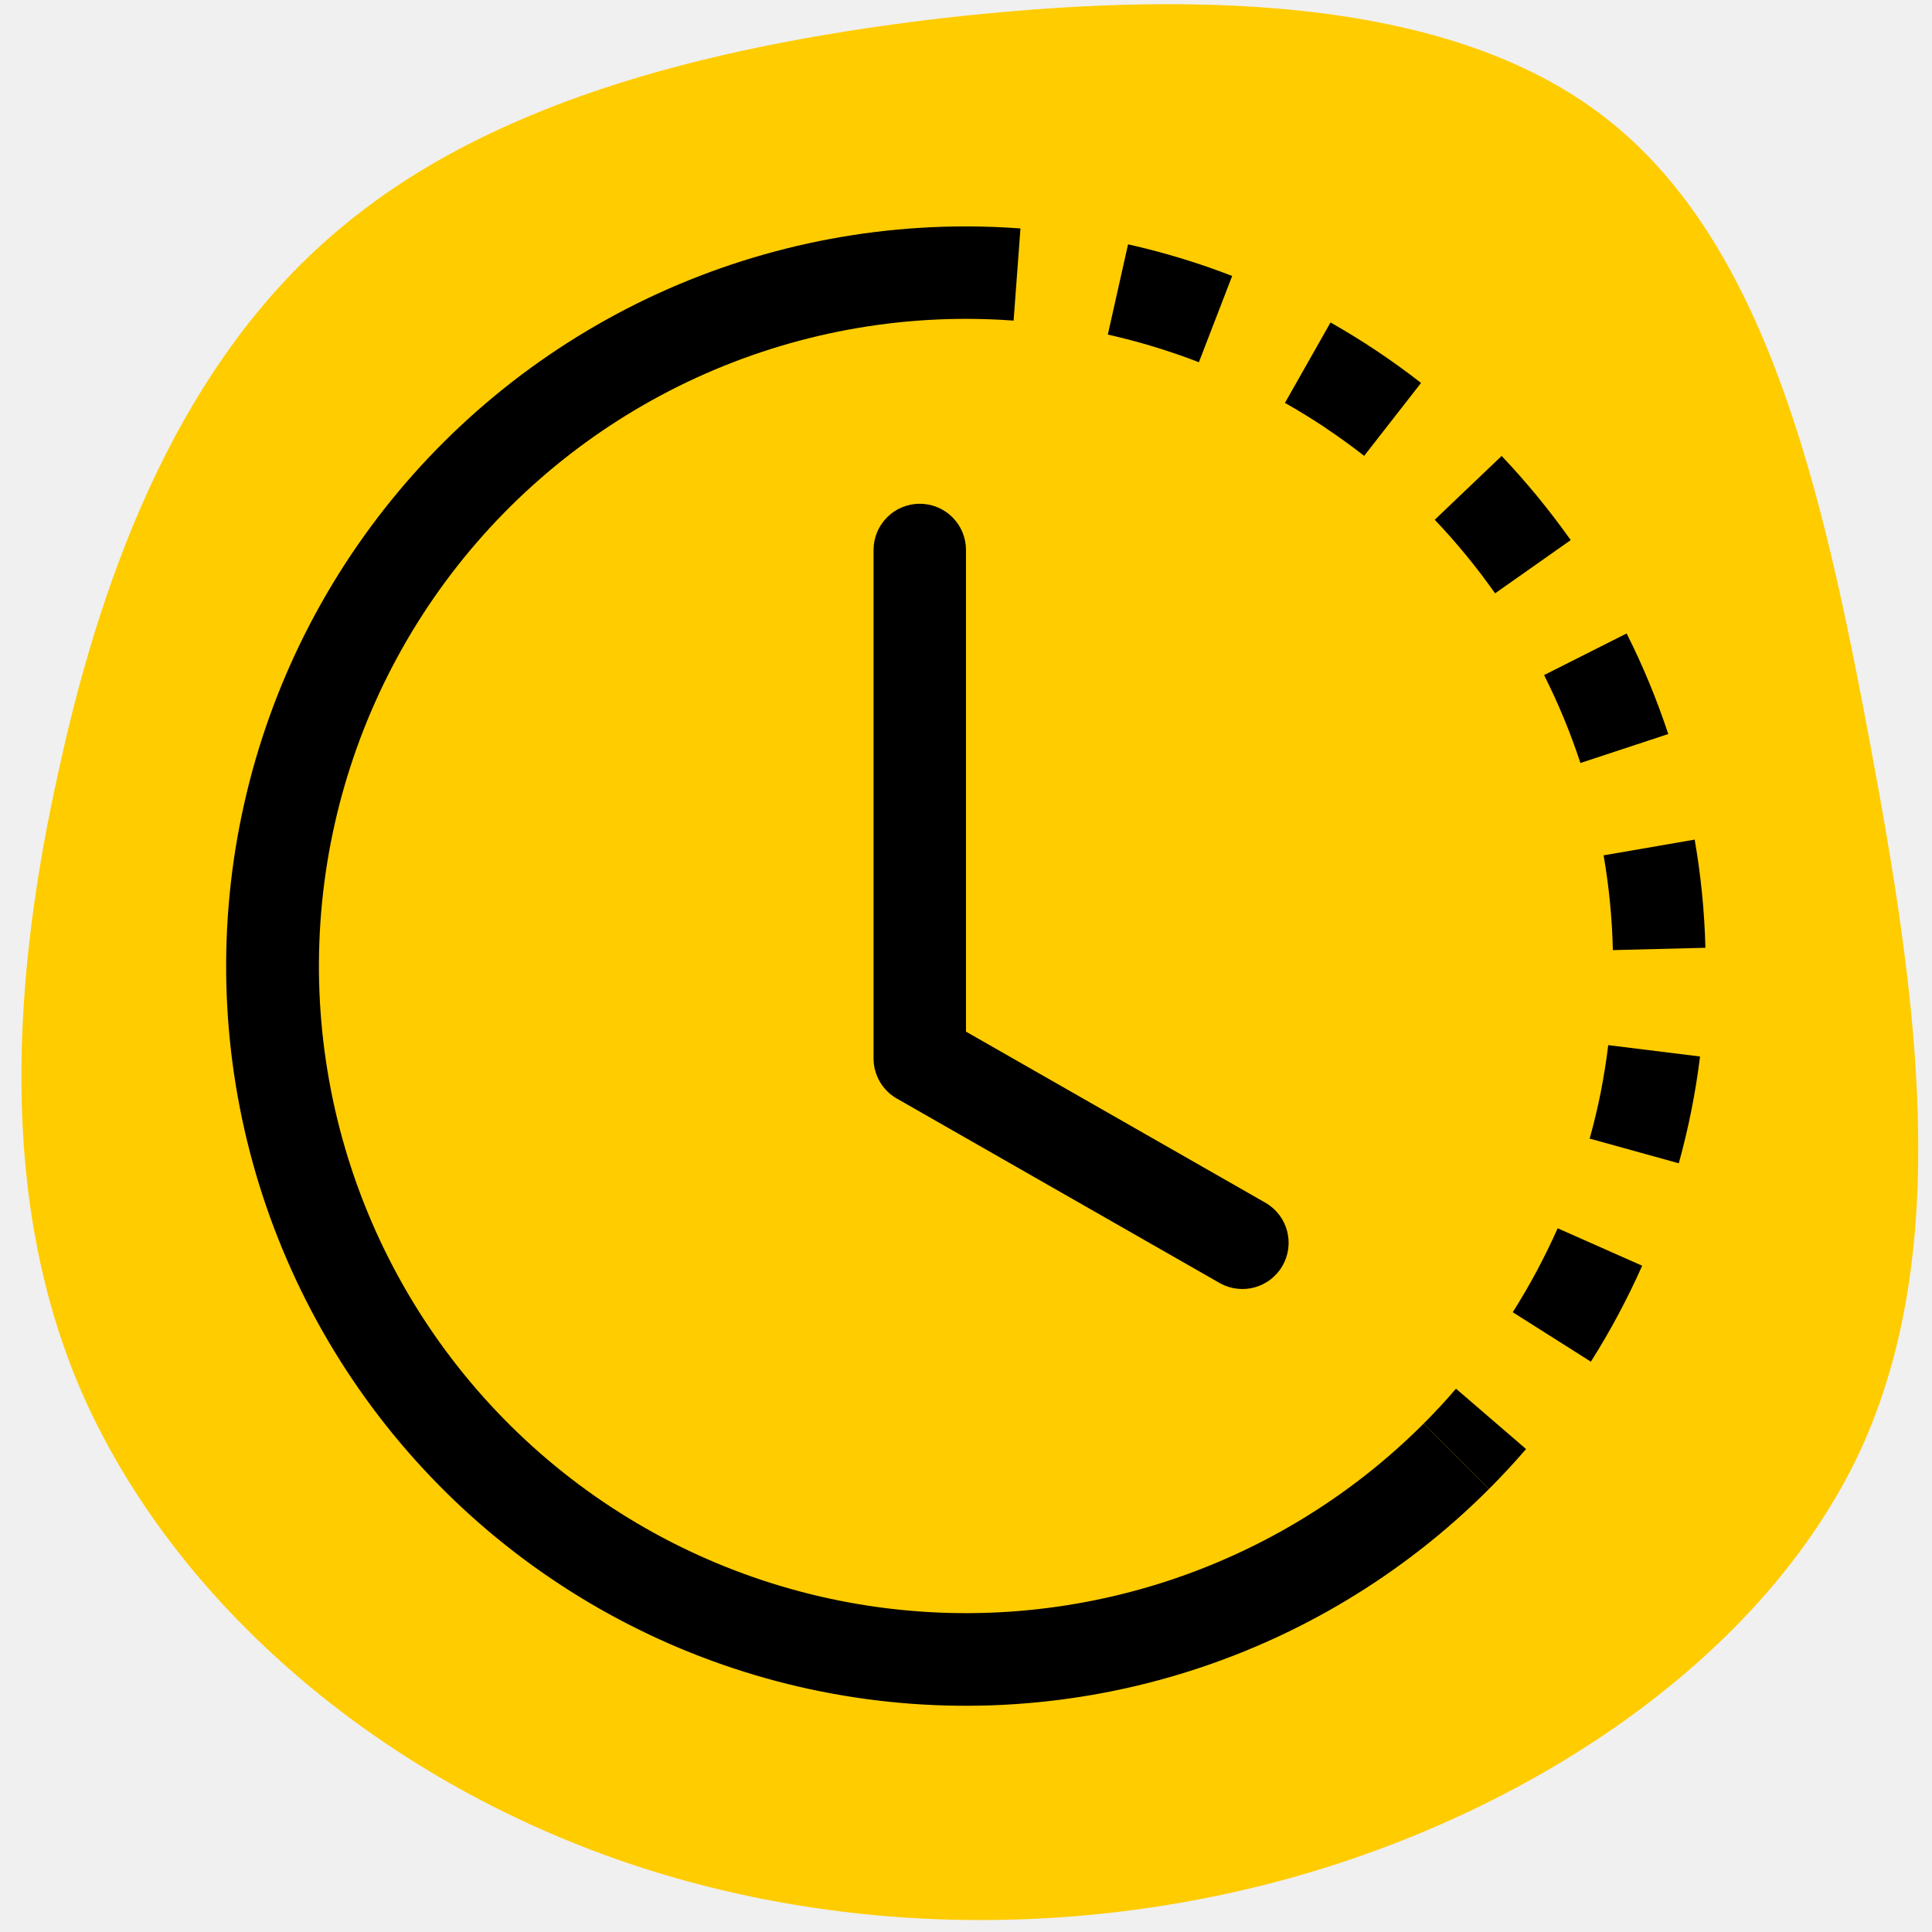
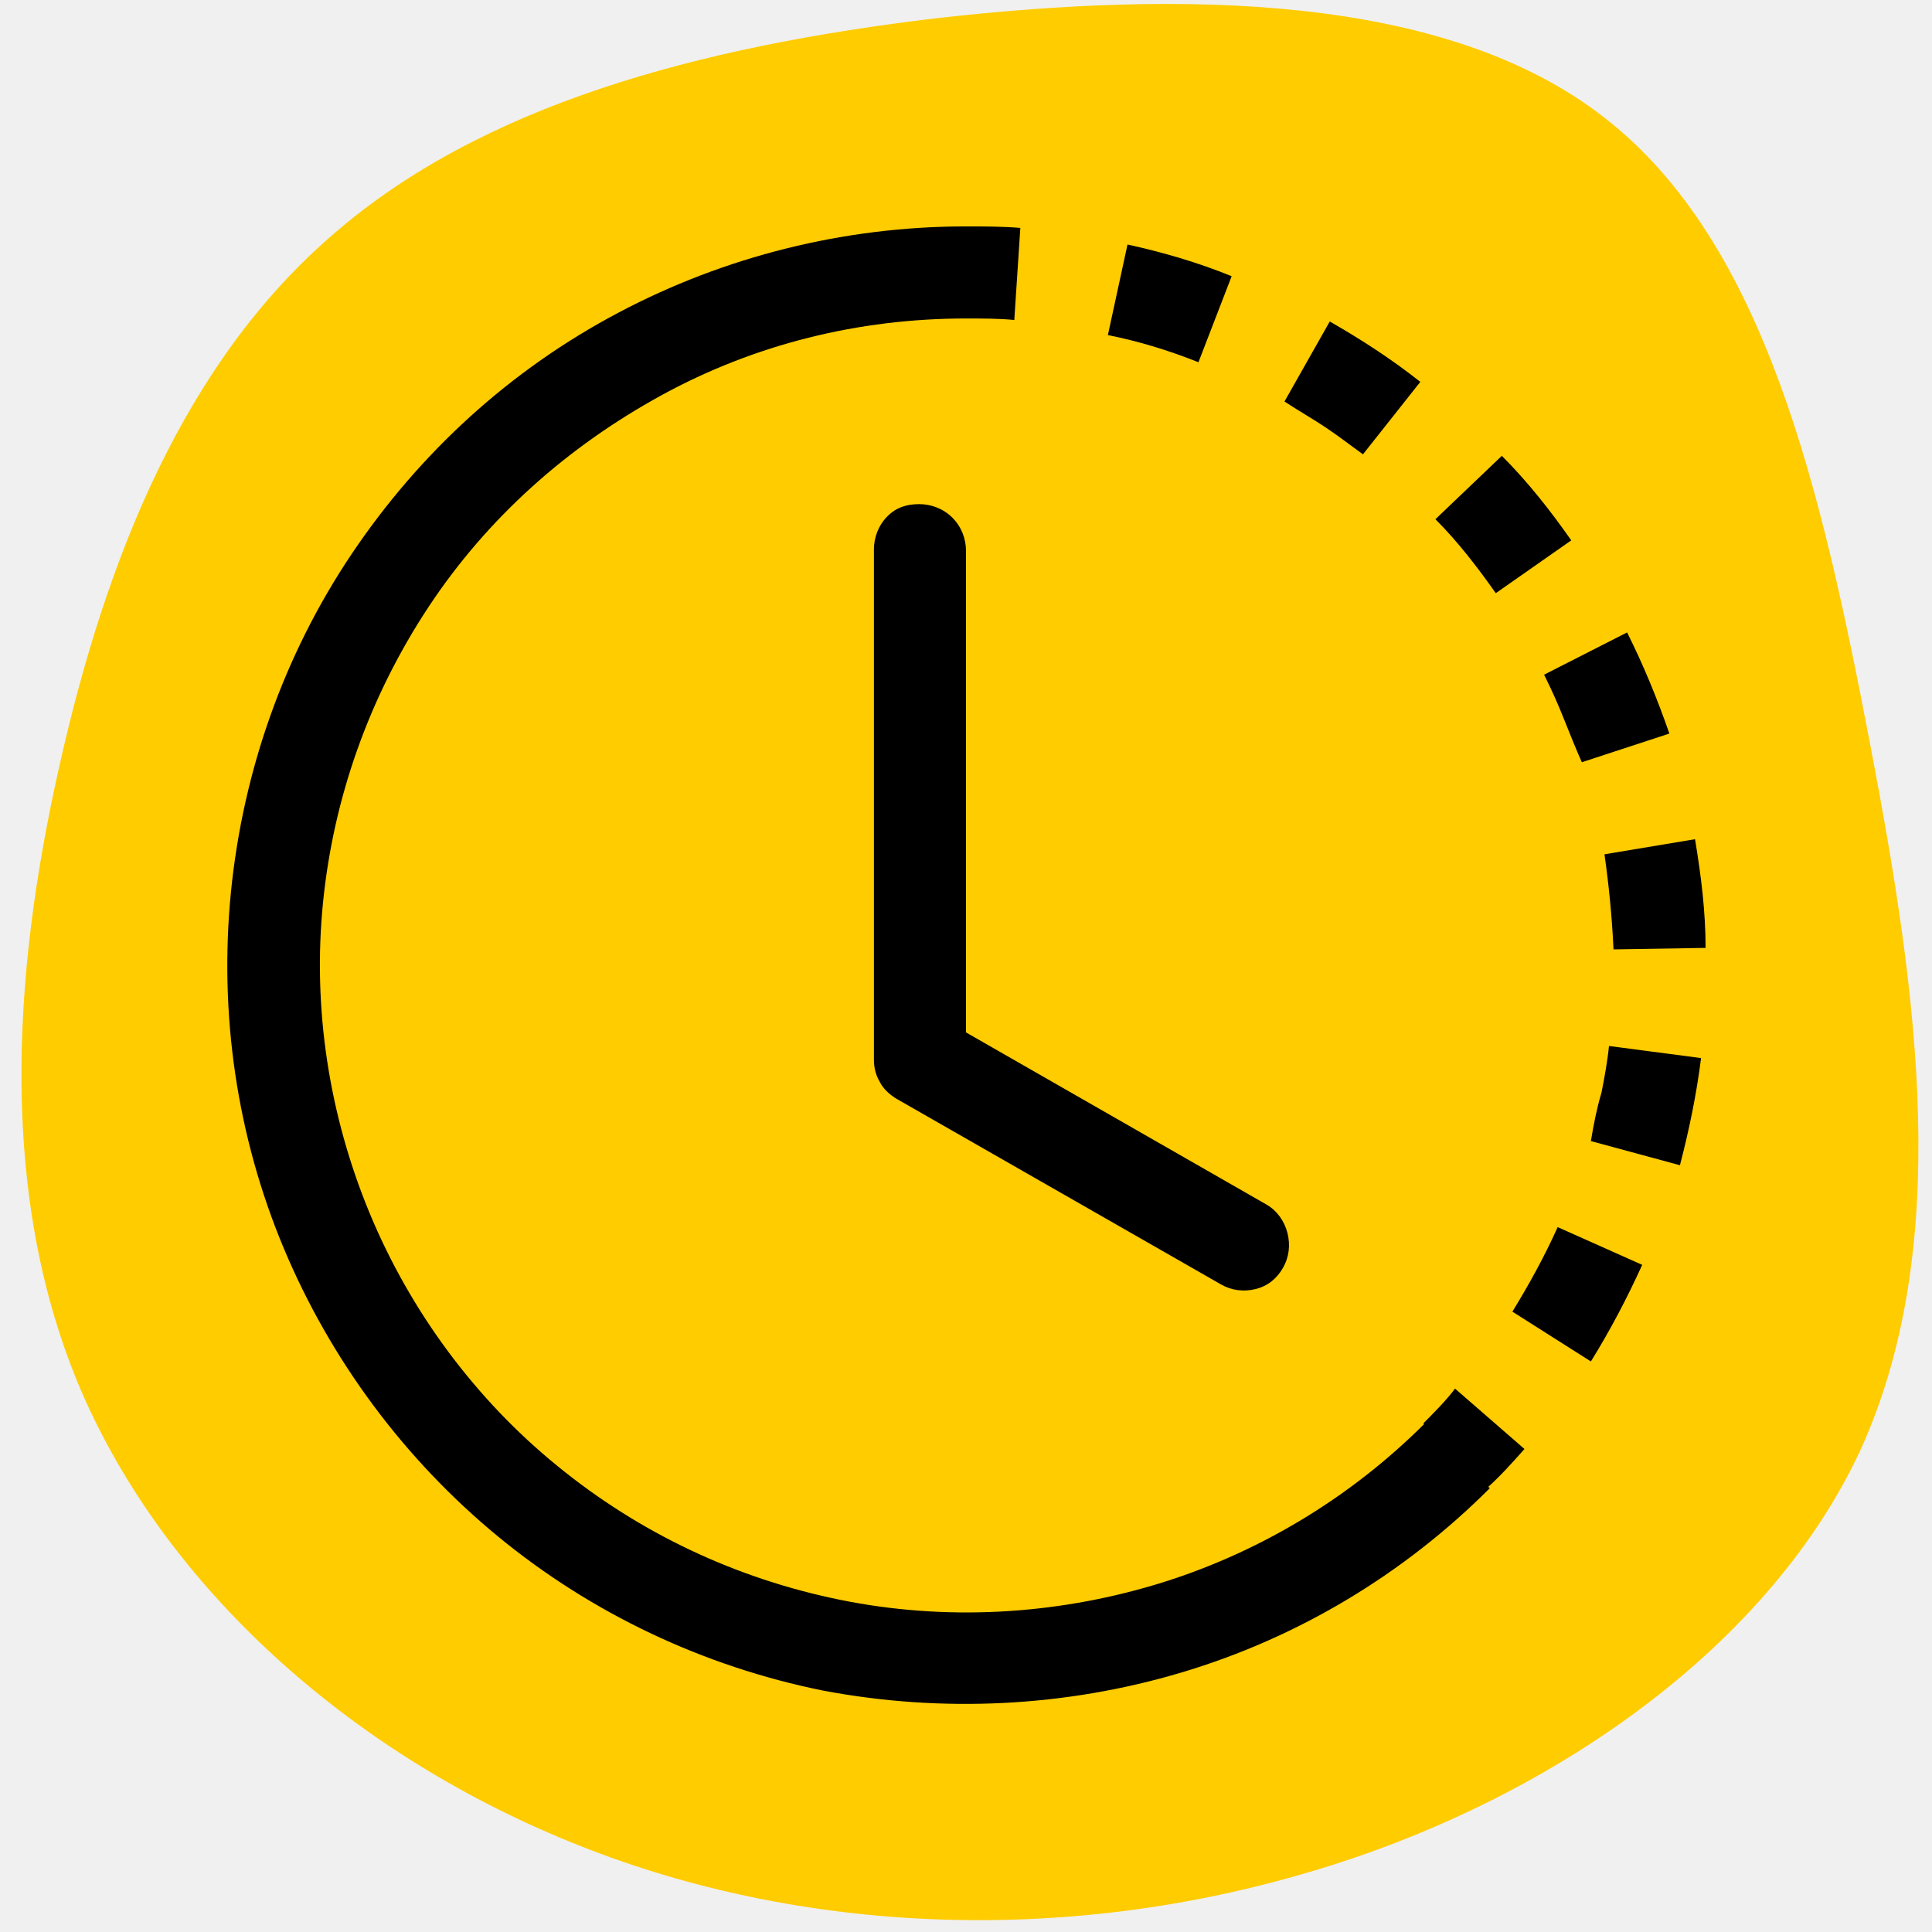
- <svg xmlns="http://www.w3.org/2000/svg" width="128" height="128" viewBox="0 0 128 128" fill="none">
-   <g clip-path="url(#clip0)">
-     <path d="M106.345 7.793C117.071 16.093 120.79 32.61 123.904 49.293C127.018 65.976 129.44 82.742 123.212 96.188C116.898 109.634 101.933 119.76 85.844 124.325C69.669 128.89 52.369 127.977 37.75 122.001C23.045 116.025 11.022 105.069 5.399 92.204C-0.137 79.422 0.815 64.731 3.929 50.87C6.956 37.009 12.233 23.978 22.094 15.512C31.868 7.046 46.141 3.145 62.143 1.236C78.059 -0.59 95.705 -0.507 106.345 7.793Z" fill="#FFCC00" />
-     <g clip-path="url(#clip1)">
-       <path d="M67.154 21.241C66.105 21.164 65.052 21.125 64 21.125V15C65.204 15.001 66.407 15.046 67.608 15.135L67.154 21.241ZM79.429 23.998C77.466 23.24 75.449 22.628 73.396 22.166L74.737 16.188C77.083 16.715 79.392 17.413 81.634 18.283L79.429 23.998ZM87.82 28.346C86.944 27.762 86.047 27.211 85.131 26.693L88.151 21.364C90.245 22.55 92.249 23.889 94.147 25.37L90.38 30.202C89.55 29.554 88.696 28.937 87.82 28.352V28.346ZM99.053 39.31C97.842 37.589 96.505 35.959 95.054 34.435L99.488 30.208C101.142 31.954 102.673 33.822 104.064 35.782L99.053 39.31ZM103.61 47.591C103.208 46.62 102.771 45.664 102.3 44.725L107.769 41.968C108.851 44.119 109.772 46.346 110.526 48.632L104.707 50.55C104.378 49.55 104.012 48.563 103.61 47.591ZM106.857 62.947C106.807 60.842 106.602 58.743 106.244 56.668L112.277 55.627C112.688 57.991 112.927 60.392 112.988 62.793L106.863 62.947H106.857ZM106.054 72.367C106.256 71.326 106.422 70.29 106.55 69.243L112.632 69.996C112.338 72.386 111.867 74.751 111.224 77.071L105.319 75.435C105.601 74.425 105.846 73.402 106.054 72.367ZM100.223 86.938C101.35 85.162 102.342 83.3 103.2 81.377L108.798 83.857C107.818 86.062 106.685 88.181 105.399 90.215L100.223 86.938ZM94.319 94.319C95.066 93.572 95.783 92.8 96.463 92.004L101.105 96.003C100.319 96.915 99.5 97.797 98.649 98.649L94.319 94.319Z" fill="black" />
-       <path d="M64.001 21.125C56.951 21.125 50.009 22.865 43.791 26.189C37.573 29.513 32.271 34.319 28.354 40.181C24.437 46.044 22.027 52.782 21.336 59.799C20.645 66.815 21.695 73.894 24.393 80.408C27.091 86.922 31.355 92.67 36.805 97.143C42.255 101.616 48.724 104.675 55.639 106.051C62.554 107.427 69.702 107.076 76.449 105.029C83.196 102.983 89.334 99.304 94.32 94.319L98.65 98.649C92.953 104.35 85.936 108.558 78.224 110.899C70.511 113.24 62.34 113.643 54.434 112.072C46.529 110.501 39.133 107.004 32.902 101.891C26.671 96.778 21.797 90.207 18.713 82.76C15.628 75.314 14.428 67.221 15.219 59.2C16.009 51.178 18.766 43.476 23.245 36.775C27.724 30.073 33.786 24.58 40.895 20.782C48.005 16.984 55.941 14.998 64.001 15V21.125Z" fill="black" />
-       <path d="M60.938 33.375C61.75 33.375 62.529 33.698 63.103 34.272C63.677 34.846 64 35.625 64 36.438V68.349L83.894 79.717C84.579 80.13 85.075 80.794 85.276 81.568C85.477 82.342 85.368 83.164 84.971 83.859C84.574 84.553 83.922 85.064 83.153 85.284C82.384 85.503 81.559 85.413 80.856 85.033L59.419 72.783C58.95 72.516 58.56 72.129 58.289 71.662C58.018 71.195 57.875 70.665 57.875 70.125V36.438C57.875 35.625 58.198 34.846 58.772 34.272C59.346 33.698 60.125 33.375 60.938 33.375Z" fill="black" />
+ <svg xmlns="http://www.w3.org/2000/svg" xmlns:xlink="http://www.w3.org/1999/xlink" version="1.1" id="Layer_1" x="0px" y="0px" viewBox="0 0 128 128" style="enable-background:new 0 0 128 128;" xml:space="preserve">
+   <style type="text/css">
+ 	.st0{clip-path:url(#SVGID_00000100368651722172890680000013343838140891992726_);}
+ 	.st1{fill:#FFCC00;}
+ 	.st2{clip-path:url(#SVGID_00000065796709866890714500000016491337309144582805_);}
+ </style>
+   <g>
+     <defs>
+       <rect id="SVGID_1_" y="0" width="128" height="128" />
+     </defs>
+     <clipPath id="SVGID_00000080923521514800753040000016863892819858233523_">
+       <use xlink:href="#SVGID_1_" style="overflow:visible;" />
+     </clipPath>
+     <g style="clip-path:url(#SVGID_00000080923521514800753040000016863892819858233523_);">
+       <path class="st1" d="M106.3,7.8c10.7,8.3,14.4,24.8,17.6,41.5s5.5,33.4-0.7,46.9c-6.3,13.4-21.3,23.6-37.4,28.1    c-16.2,4.6-33.5,3.7-48.1-2.3C23,116,11,105.1,5.4,92.2c-5.5-12.8-4.6-27.5-1.5-41.3C7,37,12.2,24,22.1,15.5    c9.8-8.5,24-12.4,40-14.3C78.1-0.6,95.7-0.5,106.3,7.8z" />
+       <g>
+         <defs>
+           <rect id="SVGID_00000019644473890832692800000014566226667430977454_" x="15" y="15" width="98" height="98" />
+         </defs>
+         <clipPath id="SVGID_00000121958200162467140540000017009706552769933443_">
+           <use xlink:href="#SVGID_00000019644473890832692800000014566226667430977454_" style="overflow:visible;" />
+         </clipPath>
+         <g style="clip-path:url(#SVGID_00000121958200162467140540000017009706552769933443_);">
+           <path d="M67.2,21.2c-1-0.1-2.1-0.1-3.2-0.1V15c1.2,0,2.4,0,3.6,0.1L67.2,21.2z M79.4,24c-2-0.8-4-1.4-6-1.8l1.3-6      c2.3,0.5,4.7,1.2,6.9,2.1L79.4,24z M87.8,28.3c-0.9-0.6-1.8-1.1-2.7-1.7l3-5.3c2.1,1.2,4.1,2.5,6,4l-3.8,4.8      C89.6,29.6,88.7,28.9,87.8,28.3L87.8,28.3z M99.1,39.3c-1.2-1.7-2.5-3.4-4-4.9l4.4-4.2c1.7,1.7,3.2,3.6,4.6,5.6L99.1,39.3z       M103.6,47.6c-0.4-1-0.8-1.9-1.3-2.9l5.5-2.8c1.1,2.2,2,4.4,2.8,6.7l-5.8,1.9C104.4,49.6,104,48.6,103.6,47.6z M106.9,62.9      c-0.1-2.1-0.3-4.2-0.6-6.3l6-1c0.4,2.4,0.7,4.8,0.7,7.2L106.9,62.9L106.9,62.9z M106.1,72.4c0.2-1,0.4-2.1,0.5-3.1l6.1,0.8      c-0.3,2.4-0.8,4.8-1.4,7.1l-5.9-1.6C105.6,74.4,105.8,73.4,106.1,72.4z M100.2,86.9c1.1-1.8,2.1-3.6,3-5.6l5.6,2.5      c-1,2.2-2.1,4.3-3.4,6.4L100.2,86.9z M94.3,94.3c0.7-0.7,1.5-1.5,2.1-2.3l4.6,4c-0.8,0.9-1.6,1.8-2.5,2.6L94.3,94.3z" />
+           <path d="M64,21.1c-7.1,0-14,1.7-20.2,5.1s-11.5,8.1-15.4,14c-3.9,5.9-6.3,12.6-7,19.6c-0.7,7,0.4,14.1,3.1,20.6      c2.7,6.5,7,12.3,12.4,16.7c5.5,4.5,11.9,7.5,18.8,8.9s14.1,1,20.8-1c6.7-2,12.9-5.7,17.9-10.7l4.3,4.3      c-5.7,5.7-12.7,9.9-20.4,12.2c-7.7,2.3-15.9,2.7-23.8,1.2c-7.9-1.6-15.3-5.1-21.5-10.2c-6.2-5.1-11.1-11.7-14.2-19.1      c-3.1-7.4-4.3-15.5-3.5-23.6c0.8-8,3.5-15.7,8-22.4c4.5-6.7,10.5-12.2,17.7-16C48,17,55.9,15,64,15V21.1z" />
+           <path d="M60.9,33.4c0.8,0,1.6,0.3,2.2,0.9s0.9,1.4,0.9,2.2v31.9l19.9,11.4c0.7,0.4,1.2,1.1,1.4,1.9c0.2,0.8,0.1,1.6-0.3,2.3      c-0.4,0.7-1,1.2-1.8,1.4c-0.8,0.2-1.6,0.1-2.3-0.3L59.4,72.8c-0.5-0.3-0.9-0.7-1.1-1.1c-0.3-0.5-0.4-1-0.4-1.5V36.4      c0-0.8,0.3-1.6,0.9-2.2S60.1,33.4,60.9,33.4z" />
+         </g>
+       </g>
    </g>
  </g>
-   <defs>
-     <clipPath id="clip0">
-       <rect width="128" height="128" fill="white" />
-     </clipPath>
-     <clipPath id="clip1">
-       <rect width="98" height="98" fill="white" transform="translate(15 15)" />
-     </clipPath>
-   </defs>
</svg>
